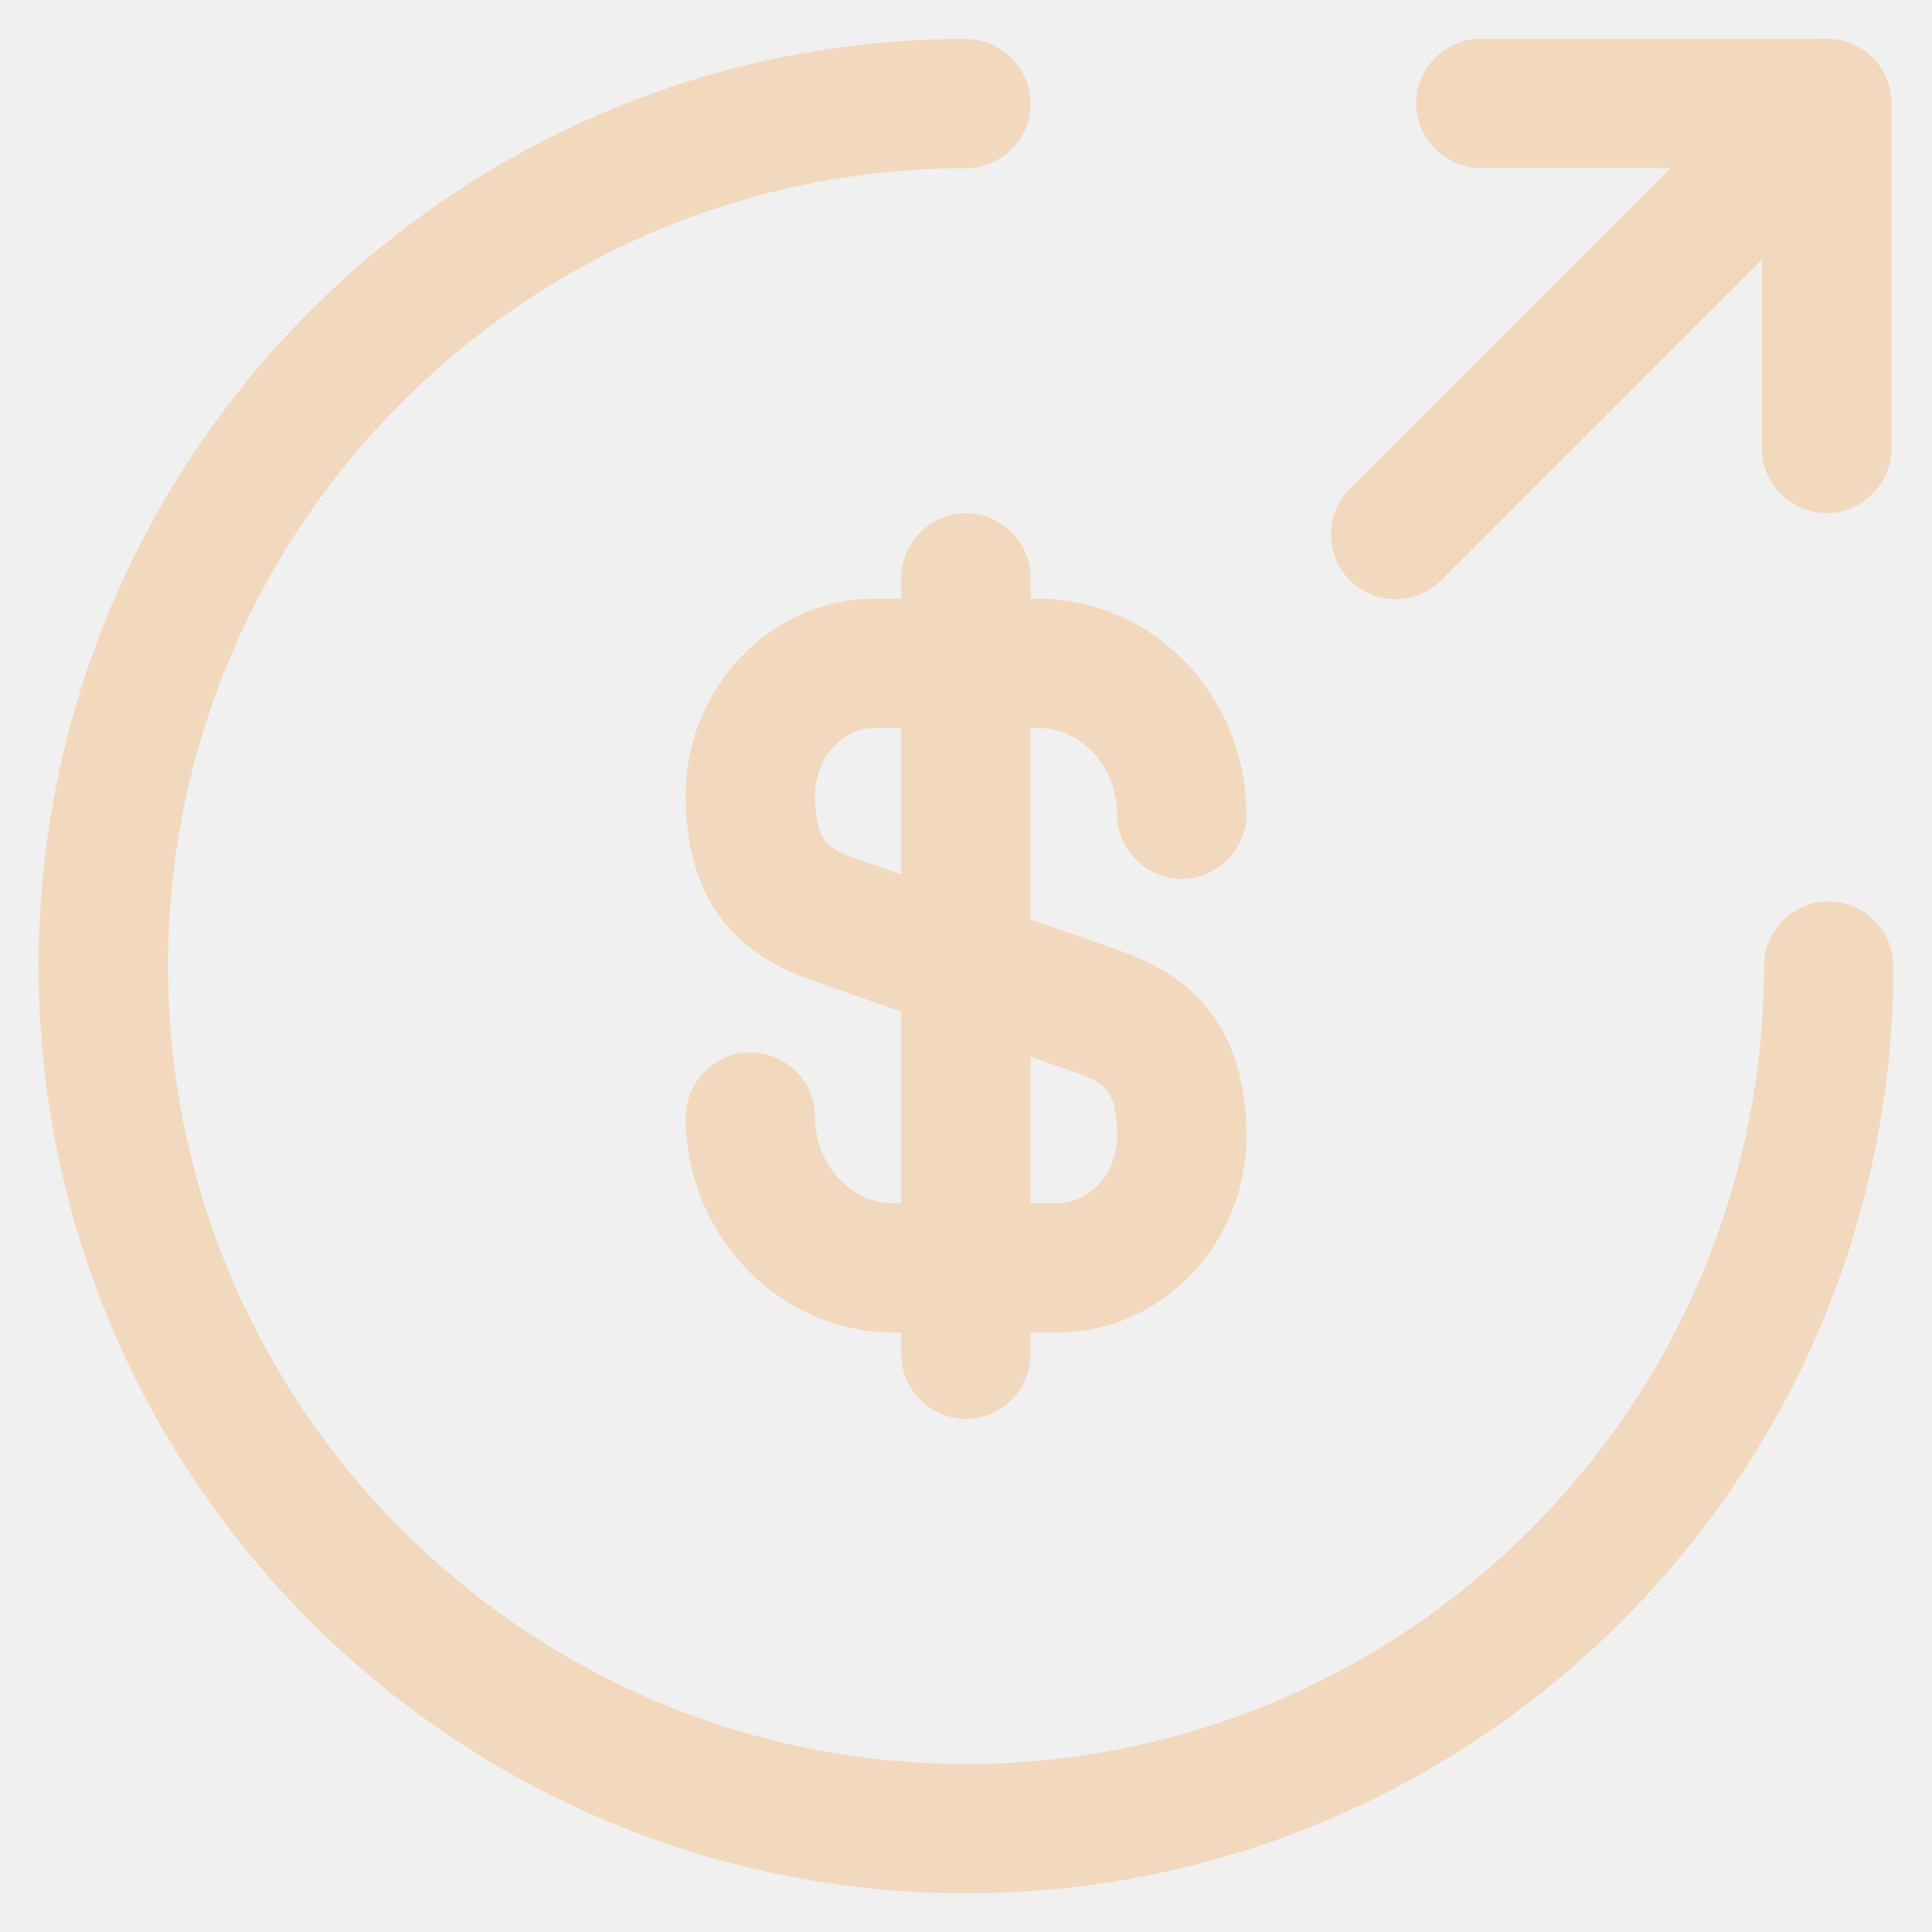
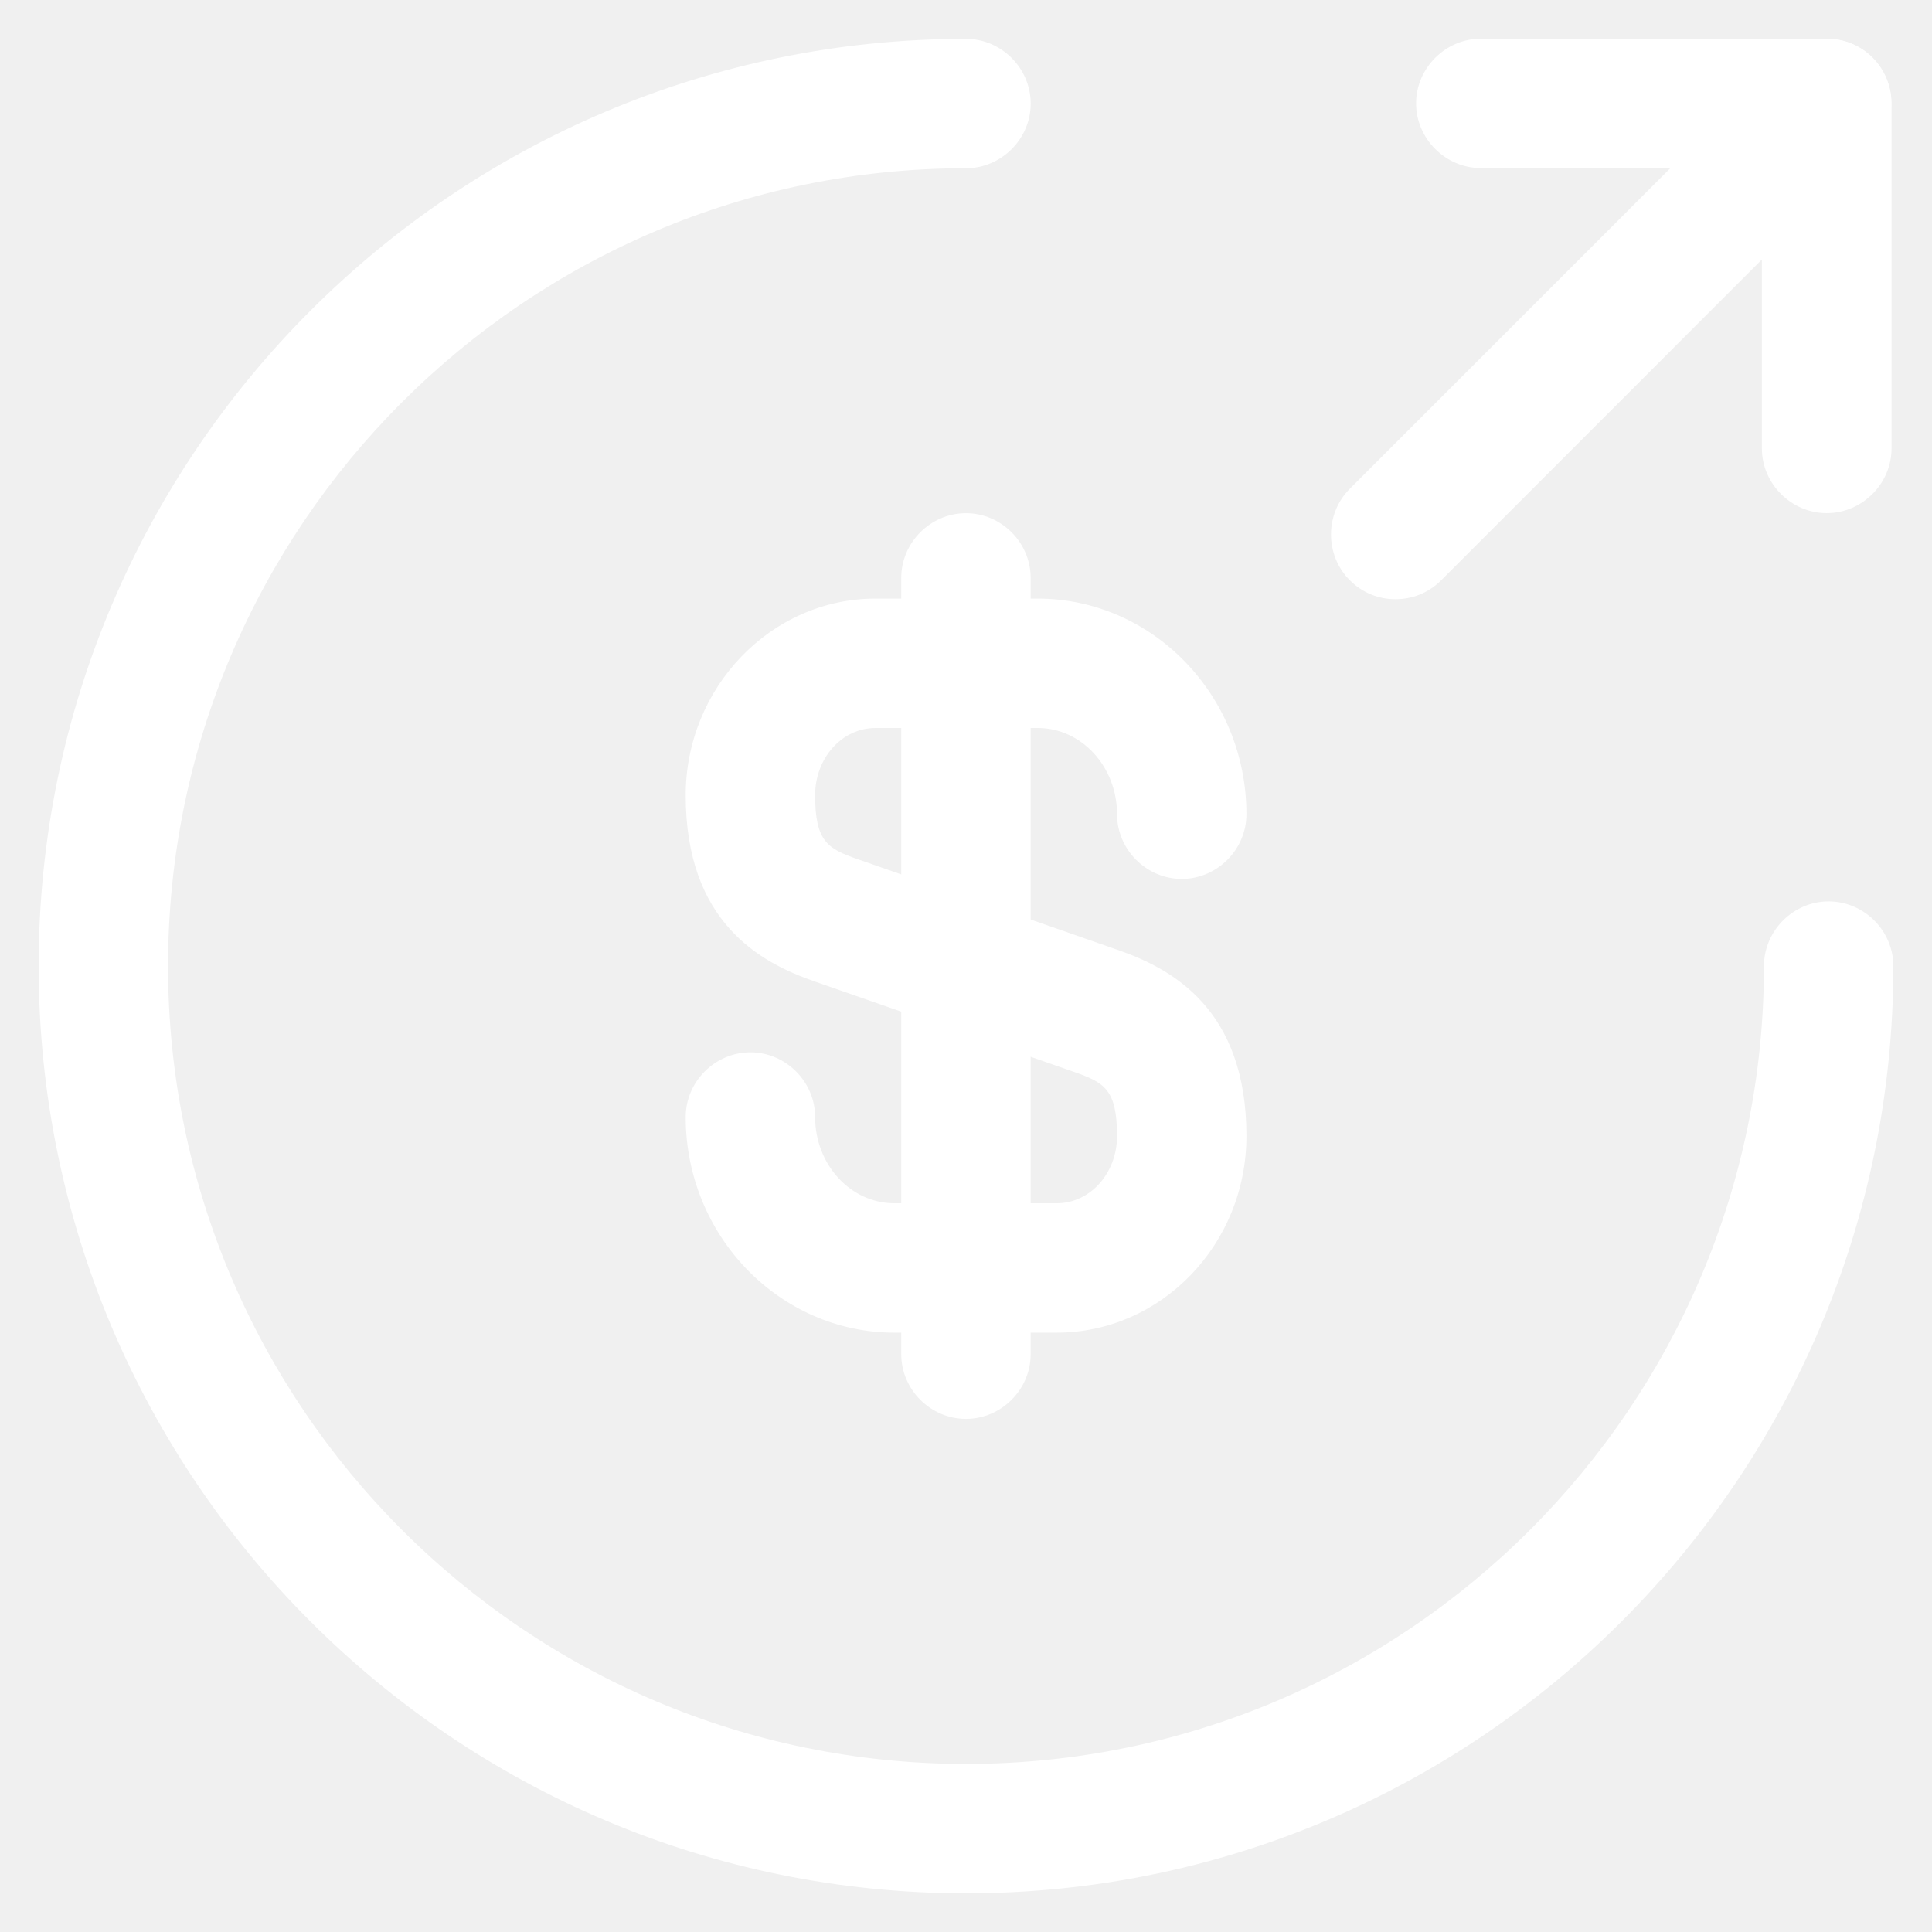
<svg xmlns="http://www.w3.org/2000/svg" width="100" height="100" viewBox="0 0 100 100" fill="none">
-   <path d="M54.692 68.978H46.298C40.359 68.978 35.492 63.978 35.492 57.816C35.492 55.986 37.01 54.468 38.841 54.468C40.672 54.468 42.19 55.986 42.19 57.816C42.19 60.272 44.02 62.281 46.298 62.281H54.692C56.434 62.281 57.818 60.718 57.818 58.799C57.818 56.388 57.148 56.031 55.63 55.495L42.19 50.807C39.332 49.824 35.492 47.726 35.492 41.163C35.492 35.582 39.913 30.983 45.315 30.983H53.71C59.648 30.983 64.515 35.983 64.515 42.145C64.515 43.975 62.997 45.493 61.167 45.493C59.336 45.493 57.818 43.975 57.818 42.145C57.818 39.689 55.987 37.68 53.71 37.68H45.315C43.574 37.68 42.19 39.243 42.19 41.163C42.19 43.574 42.86 43.931 44.378 44.467L57.818 49.155C60.675 50.137 64.515 52.235 64.515 58.799C64.515 64.424 60.095 68.978 54.692 68.978Z" fill="#F2D9BE" />
-   <path d="M49.997 73.442C48.166 73.442 46.648 71.924 46.648 70.094V29.911C46.648 28.08 48.166 26.562 49.997 26.562C51.828 26.562 53.346 28.08 53.346 29.911V70.094C53.346 71.924 51.828 73.442 49.997 73.442Z" fill="#F2D9BE" />
-   <path d="M50 97.998C23.522 97.998 2 76.479 2 50.004C2 23.53 23.522 2.011 50 2.011C51.831 2.011 53.349 3.529 53.349 5.36C53.349 7.19 51.831 8.708 50 8.708C27.228 8.708 8.698 27.236 8.698 50.004C8.698 72.773 27.228 91.301 50 91.301C72.772 91.301 91.302 72.773 91.302 50.004C91.302 48.174 92.82 46.656 94.651 46.656C96.482 46.656 98 48.174 98 50.004C98 76.479 76.478 97.998 50 97.998Z" fill="#F2D9BE" />
-   <path d="M76.653 2.002L94.55 2.002C96.381 2.002 97.906 3.521 97.906 5.351L97.906 23.21C97.906 25.041 96.381 26.559 94.55 26.559C92.72 26.559 91.195 25.041 91.195 23.21L91.195 8.7L76.653 8.7C74.822 8.7 73.297 7.182 73.297 5.351C73.297 3.521 74.822 2.002 76.653 2.002Z" fill="#F2D9BE" />
-   <path d="M72.231 31.015C71.383 31.015 70.534 30.702 69.865 30.032C68.57 28.738 68.569 26.595 69.864 25.3L92.187 2.975C93.482 1.681 95.625 1.681 96.92 2.975C98.215 4.27 98.216 6.413 96.921 7.708L74.598 30.032C73.928 30.702 73.08 31.015 72.231 31.015Z" fill="#F2D9BE" />
+   <path d="M54.692 68.978H46.298C40.359 68.978 35.492 63.978 35.492 57.816C35.492 55.986 37.01 54.468 38.841 54.468C40.672 54.468 42.19 55.986 42.19 57.816C42.19 60.272 44.02 62.281 46.298 62.281H54.692C56.434 62.281 57.818 60.718 57.818 58.799C57.818 56.388 57.148 56.031 55.63 55.495L42.19 50.807C39.332 49.824 35.492 47.726 35.492 41.163C35.492 35.582 39.913 30.983 45.315 30.983H53.71C59.648 30.983 64.515 35.983 64.515 42.145C64.515 43.975 62.997 45.493 61.167 45.493C59.336 45.493 57.818 43.975 57.818 42.145C57.818 39.689 55.987 37.68 53.71 37.68H45.315C43.574 37.68 42.19 39.243 42.19 41.163C42.19 43.574 42.86 43.931 44.378 44.467L57.818 49.155C60.675 50.137 64.515 52.235 64.515 58.799C64.515 64.424 60.095 68.978 54.692 68.978Z" fill="white" />
+   <path d="M49.997 73.442C48.166 73.442 46.648 71.924 46.648 70.094V29.911C46.648 28.08 48.166 26.562 49.997 26.562C51.828 26.562 53.346 28.08 53.346 29.911V70.094C53.346 71.924 51.828 73.442 49.997 73.442Z" fill="white" />
+   <path d="M50 97.998C23.522 97.998 2 76.479 2 50.004C2 23.53 23.522 2.011 50 2.011C51.831 2.011 53.349 3.529 53.349 5.36C53.349 7.19 51.831 8.708 50 8.708C27.228 8.708 8.698 27.236 8.698 50.004C8.698 72.773 27.228 91.301 50 91.301C72.772 91.301 91.302 72.773 91.302 50.004C91.302 48.174 92.82 46.656 94.651 46.656C96.482 46.656 98 48.174 98 50.004C98 76.479 76.478 97.998 50 97.998Z" fill="white" />
+   <path d="M76.653 2.002L94.55 2.002C96.381 2.002 97.906 3.521 97.906 5.351L97.906 23.21C97.906 25.041 96.381 26.559 94.55 26.559C92.72 26.559 91.195 25.041 91.195 23.21L91.195 8.7L76.653 8.7C74.822 8.7 73.297 7.182 73.297 5.351C73.297 3.521 74.822 2.002 76.653 2.002Z" fill="white" />
+   <path d="M72.231 31.015C71.383 31.015 70.534 30.702 69.865 30.032C68.57 28.738 68.569 26.595 69.864 25.3L92.187 2.975C93.482 1.681 95.625 1.681 96.92 2.975C98.215 4.27 98.216 6.413 96.921 7.708L74.598 30.032C73.928 30.702 73.08 31.015 72.231 31.015Z" fill="white" />
</svg>
